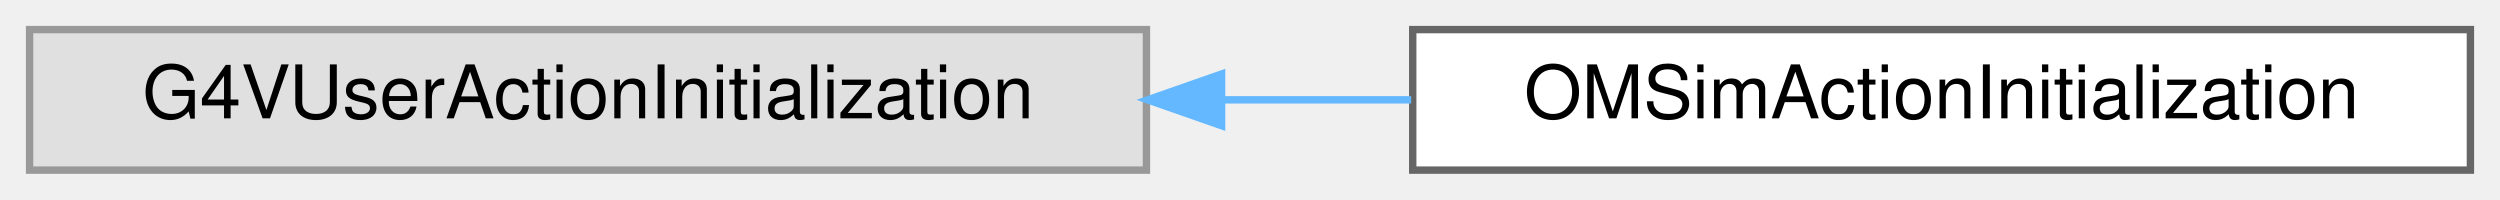
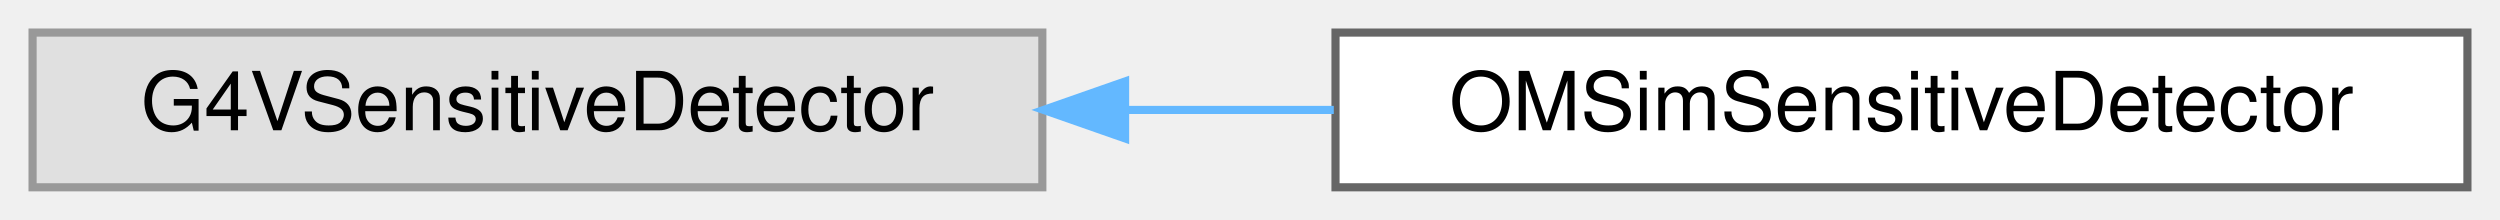
- <svg xmlns="http://www.w3.org/2000/svg" xmlns:xlink="http://www.w3.org/1999/xlink" width="338pt" height="27pt" viewBox="0.00 0.00 338.00 27.00">
+ <svg xmlns="http://www.w3.org/2000/svg" xmlns:xlink="http://www.w3.org/1999/xlink" width="307pt" height="27pt" viewBox="0.00 0.00 307.00 27.00">
  <g id="graph0" class="graph" transform="scale(1 1) rotate(0) translate(4 23)">
    <g id="Node000000" class="node">
      <g id="a_Node000000">
        <a xlink:title=" ">
-           <polygon fill="#e0e0e0" stroke="#999999" points="151,-19 0,-19 0,0 151,0 151,-19" />
-           <text text-anchor="middle" x="75.5" y="-7" font-family="Helvetica,sans-Serif" font-size="10.00">G4VUserActionInitialization</text>
+           <polygon fill="#e0e0e0" stroke="#999999" points="124,-19 0,-19 0,0 124,0 124,-19" />
+           <text text-anchor="middle" x="62" y="-7" font-family="Helvetica,sans-Serif" font-size="10.00">G4VSensitiveDetector</text>
        </a>
      </g>
    </g>
    <g id="Node000001" class="node">
      <g id="a_Node000001">
-         <a xlink:href="class_o_m_sim_action_initialization.html" target="_top" xlink:title=" ">
-           <polygon fill="white" stroke="#666666" points="330,-19 187,-19 187,0 330,0 330,-19" />
-           <text text-anchor="middle" x="258.5" y="-7" font-family="Helvetica,sans-Serif" font-size="10.00">OMSimActionInitialization</text>
+         <a xlink:href="class_o_m_sim_sensitive_detector.html" target="_top" xlink:title="Represents a sensitive detector.">
+           <polygon fill="white" stroke="#666666" points="299,-19 160,-19 160,0 299,0 299,-19" />
+           <text text-anchor="middle" x="229.5" y="-7" font-family="Helvetica,sans-Serif" font-size="10.00">OMSimSensitiveDetector</text>
        </a>
      </g>
    </g>
-     <g id="edge16_Node000000_Node000001" class="edge">
-       <g id="a_edge16_Node000000_Node000001">
+     <g id="edge17_Node000000_Node000001" class="edge">
+       <g id="a_edge17_Node000000_Node000001">
        <a xlink:title=" ">
-           <path fill="none" stroke="#63b8ff" d="M161.18,-9.5C169.75,-9.5 178.39,-9.5 186.79,-9.5" />
-           <polygon fill="#63b8ff" stroke="#63b8ff" points="161.16,-6 151.16,-9.5 161.16,-13 161.16,-6" />
+           <path fill="none" stroke="#63b8ff" d="M134.35,-9.5C142.78,-9.5 151.38,-9.5 159.79,-9.5" />
+           <polygon fill="#63b8ff" stroke="#63b8ff" points="134.16,-6 124.16,-9.5 134.16,-13 134.16,-6" />
        </a>
      </g>
    </g>
  </g>
</svg>
